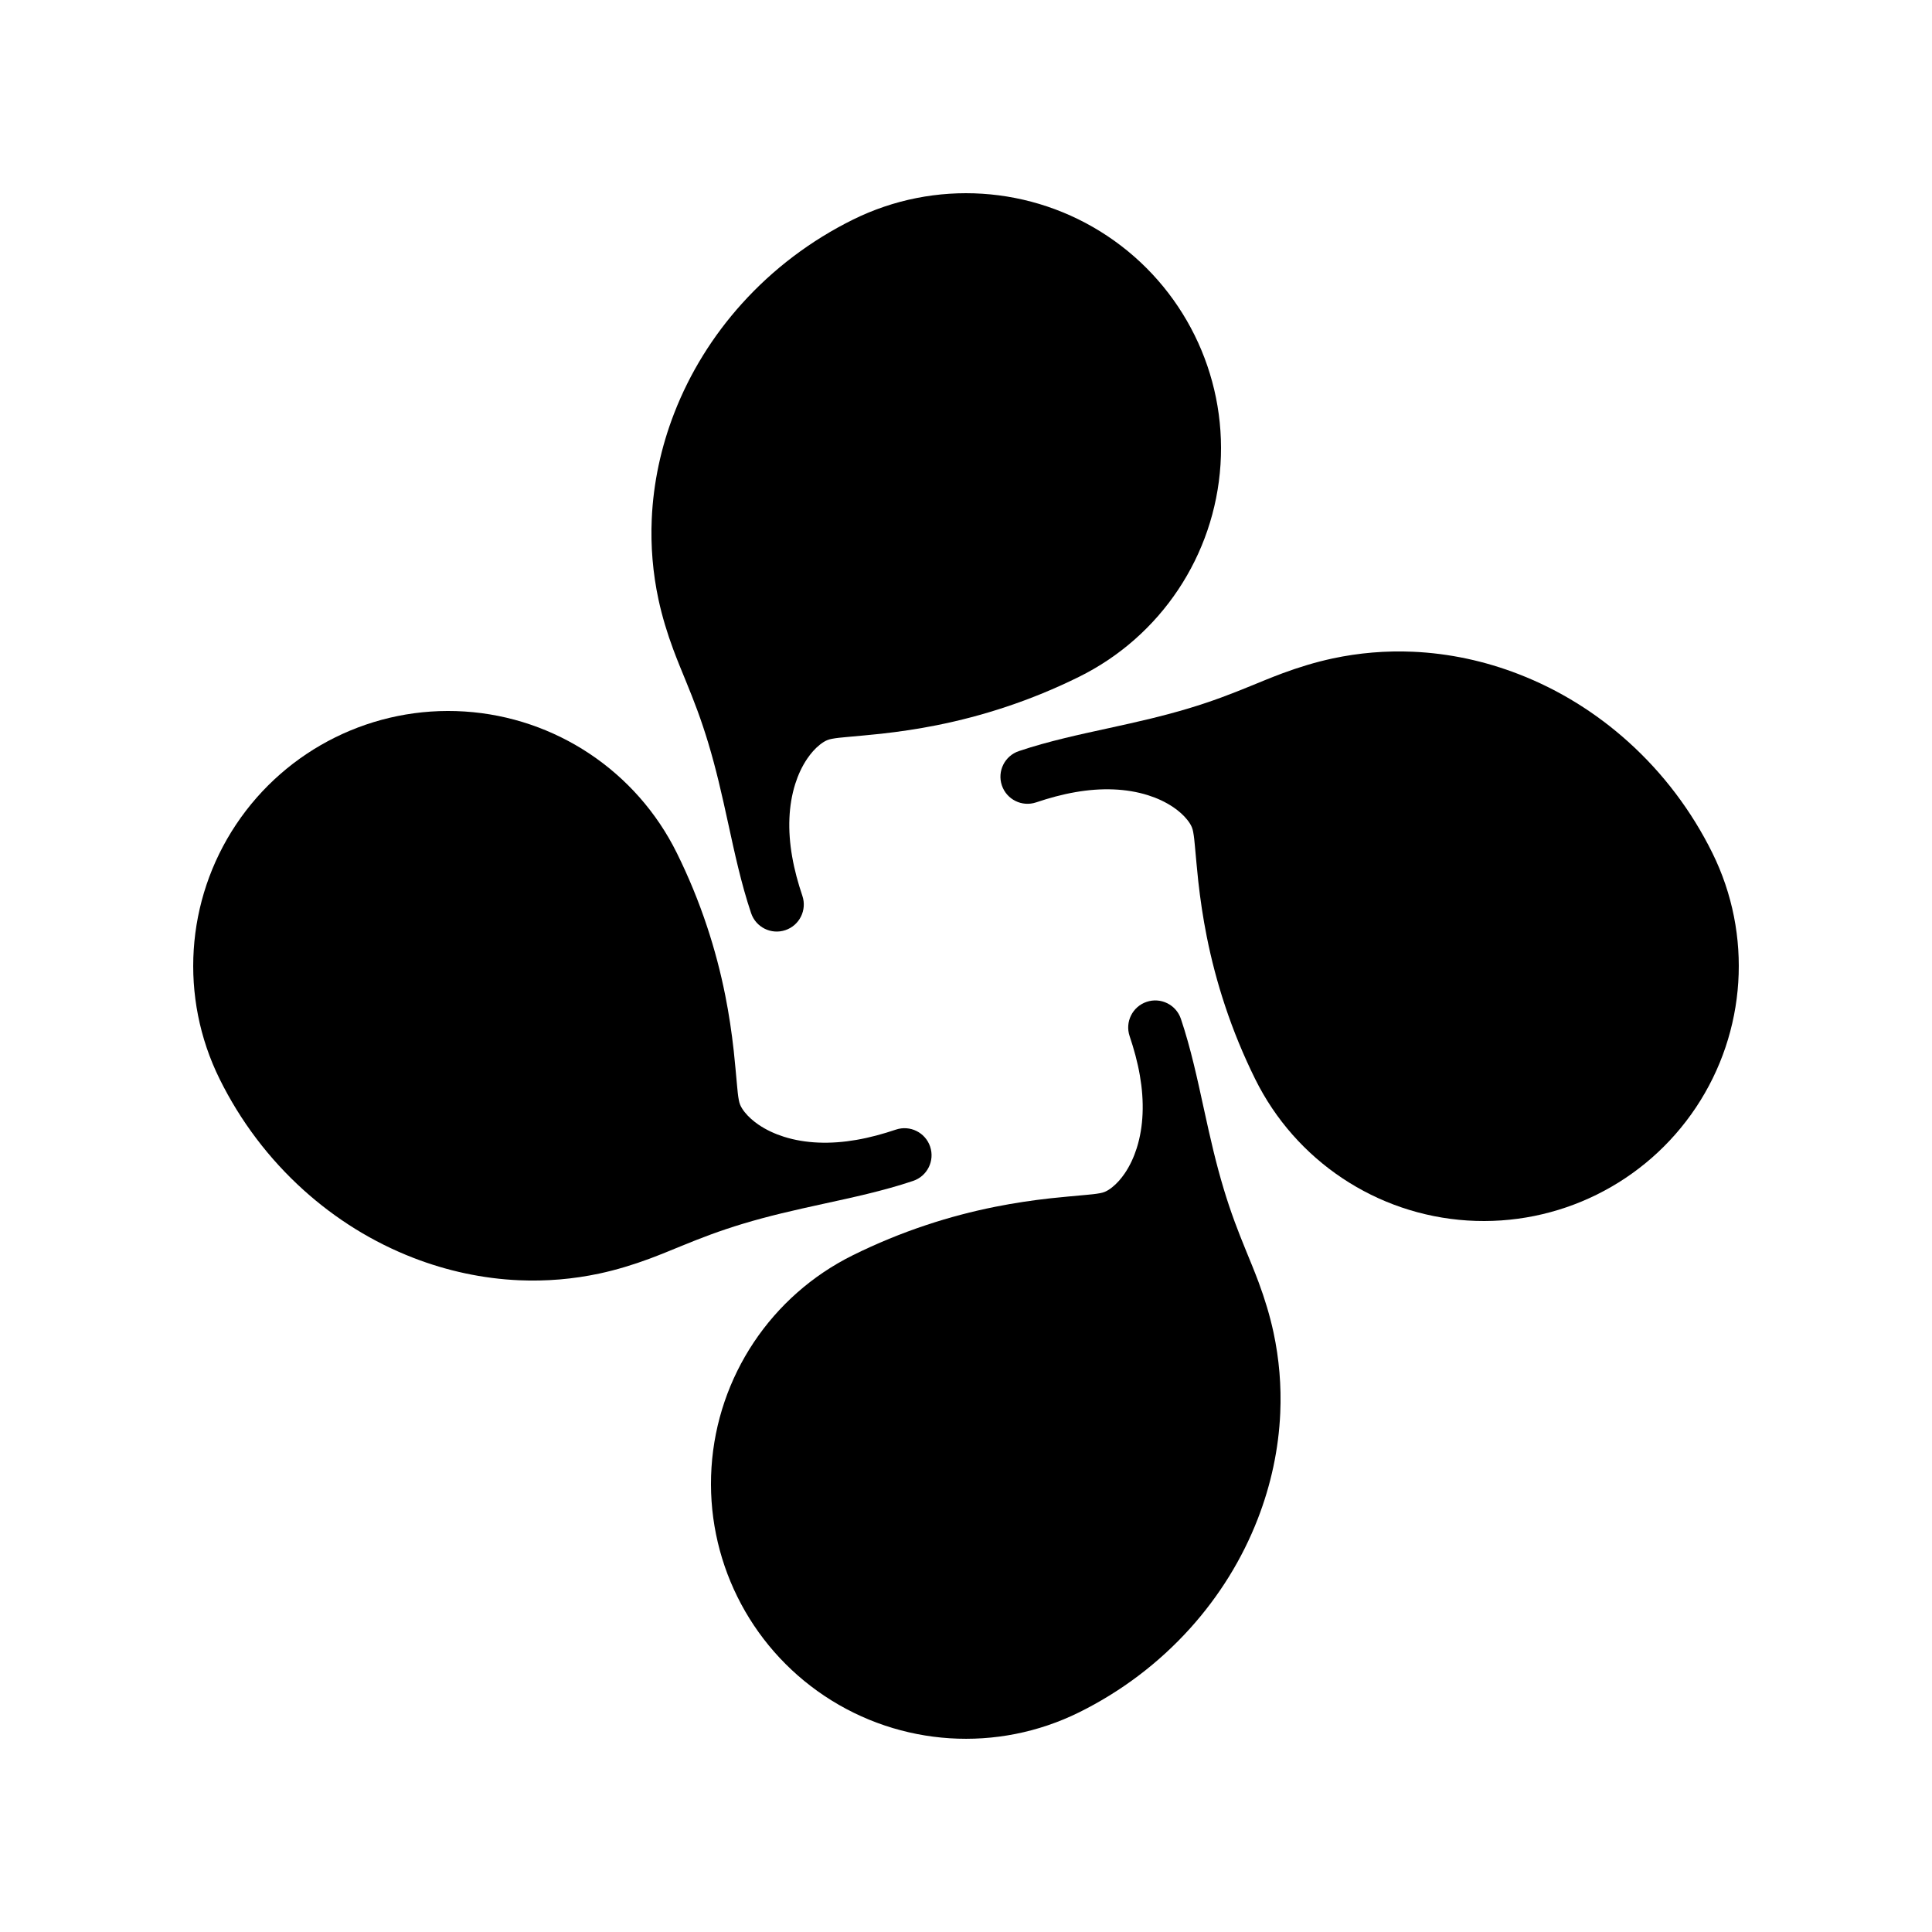
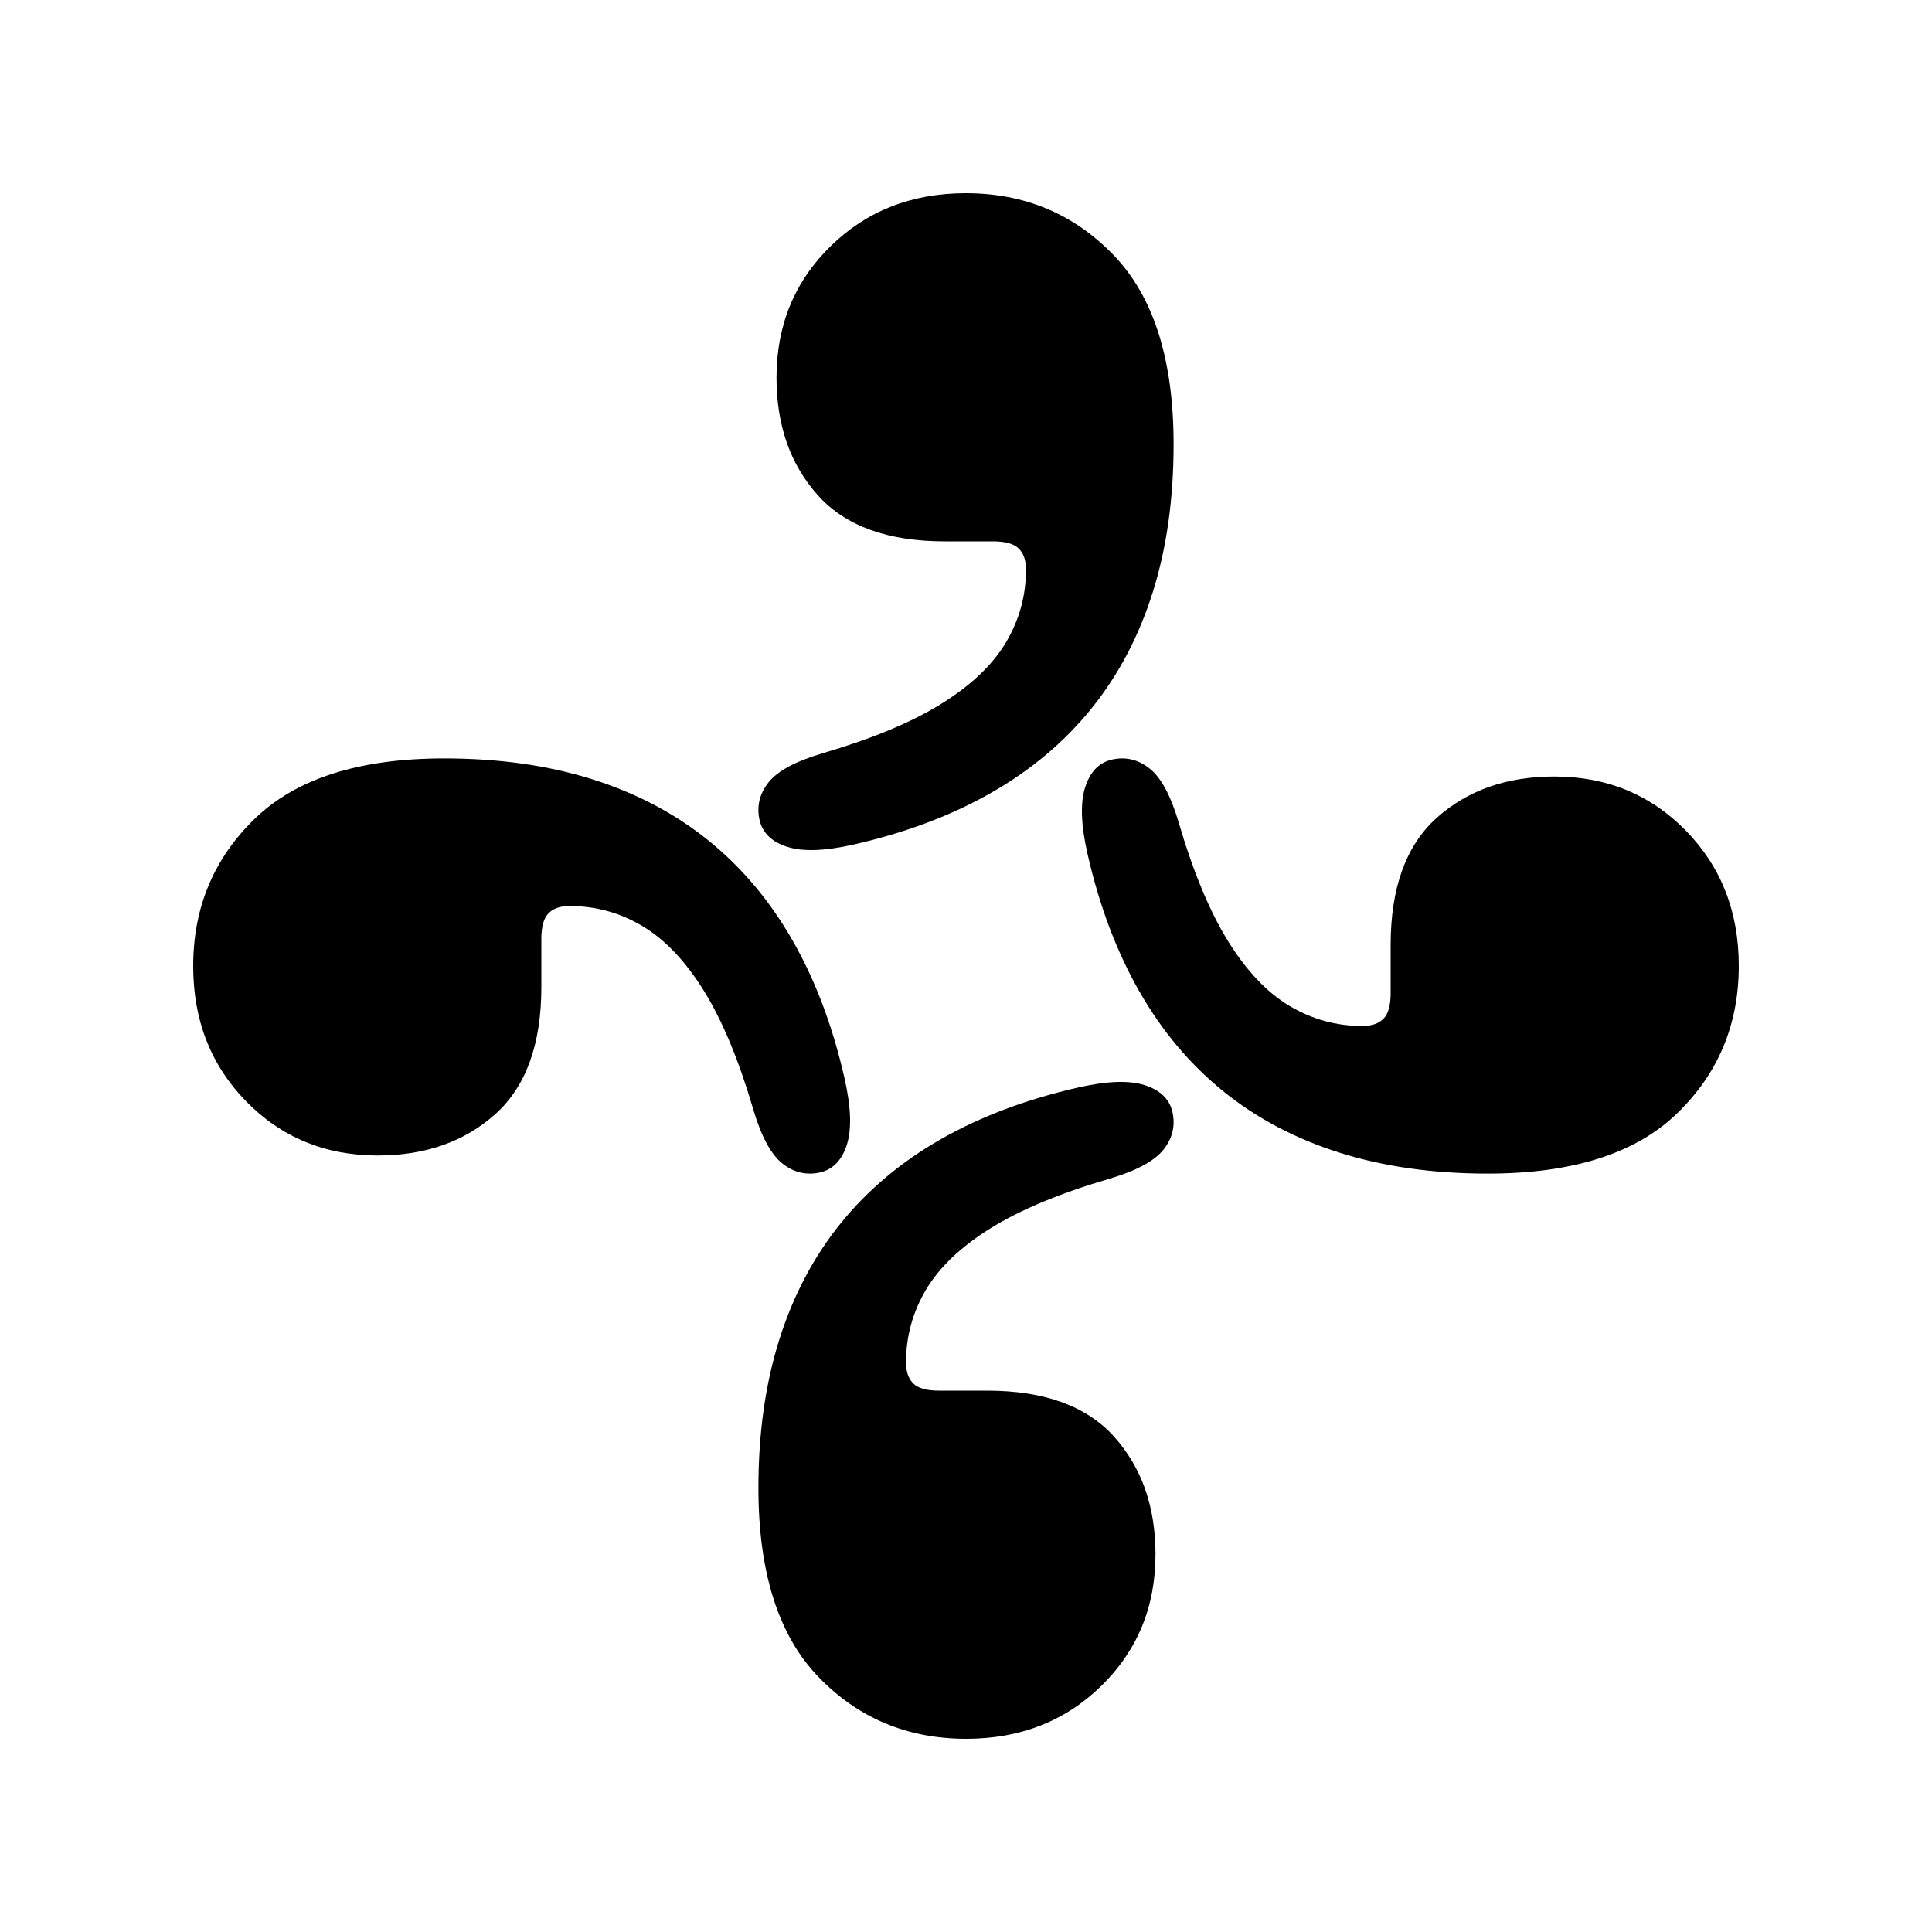
<svg xmlns="http://www.w3.org/2000/svg" viewBox="0 0 1000 1000" role="img" aria-label="Mintzo">
  <defs>
-     <path id="virgule" d="M 441.49 113.68 C 419.75 124.43 400.21 139.17 383.98 157.19 C 368.99 173.82 357.06 192.99 348.97 213.86 C 342.16 231.4 338.16 249.91 337.34 268.7 C 336.73 282.65 337.9 296.62 340.82 310.27 C 342.72 319.09 345.36 327.74 348.5 336.2 C 350.58 341.78 352.86 347.29 355.12 352.8 C 357.13 357.73 359.12 362.68 360.95 367.68 C 363.01 373.28 364.9 378.94 366.62 384.66 C 368.59 391.18 370.33 397.77 371.95 404.39 C 373.71 411.62 375.31 418.9 376.9 426.17 C 378.57 433.83 380.23 441.5 382.09 449.12 C 384.02 457.04 386.17 464.92 388.77 472.64 A 14 14 0 0 0 406.51 481.44 A 14 14 0 0 0 415.31 463.7 C 413.06 457.03 411.2 450.24 410 443.3 C 408.86 436.75 408.32 430.09 408.61 423.45 C 408.87 417.44 409.81 411.47 411.62 405.74 C 413.1 401.09 415.13 396.63 417.88 392.6 C 419.71 389.94 421.82 387.47 424.35 385.46 C 425.53 384.53 426.78 383.68 428.17 383.1 C 428.94 382.78 429.75 382.58 430.57 382.42 C 433.02 381.95 435.51 381.74 437.99 381.51 C 444 380.94 450.02 380.45 456.02 379.79 C 465.63 378.73 475.2 377.3 484.68 375.41 C 496.79 373 508.74 369.85 520.45 365.96 C 533.49 361.64 546.2 356.41 558.51 350.32 A 132 132 0 0 0 631.73 240.49 A 132 132 0 0 0 573.21 122.17 A 132 132 0 0 0 441.49 113.68 Z" />
+     <path id="virgule" d="M 489.11 280.2 Q 444.69 280.2 423.3 256.33 Q 401.92 232.45 401.92 195.5 Q 401.92 154.81 429.95 127.4 Q 457.97 100 499.91 100 Q 545.58 100 576.52 132.18 Q 607.45 164.36 607.45 229.96 Q 607.45 272.31 596.65 306.57 Q 585.86 340.82 564.89 366.77 Q 543.92 392.73 512.99 410.37 Q 482.05 428.02 441.78 437.15 Q 419.77 442.14 407.73 438.4 Q 395.69 434.66 393.2 424.7 Q 390.71 413.9 397.77 404.97 Q 404.83 396.05 426 389.82 Q 464.2 378.61 487.25 364.28 Q 510.29 349.96 520.67 332.52 Q 531.05 315.08 531.05 294.74 Q 531.05 287.68 527.31 283.94 Q 523.58 280.2 514.03 280.2 Z" />
  </defs>
  <g fill="currentColor">
    <use href="#virgule" />
    <use href="#virgule" transform="rotate(90 500 500)" />
    <use href="#virgule" transform="rotate(180 500 500)" />
    <use href="#virgule" transform="rotate(270 500 500)" />
  </g>
</svg>
